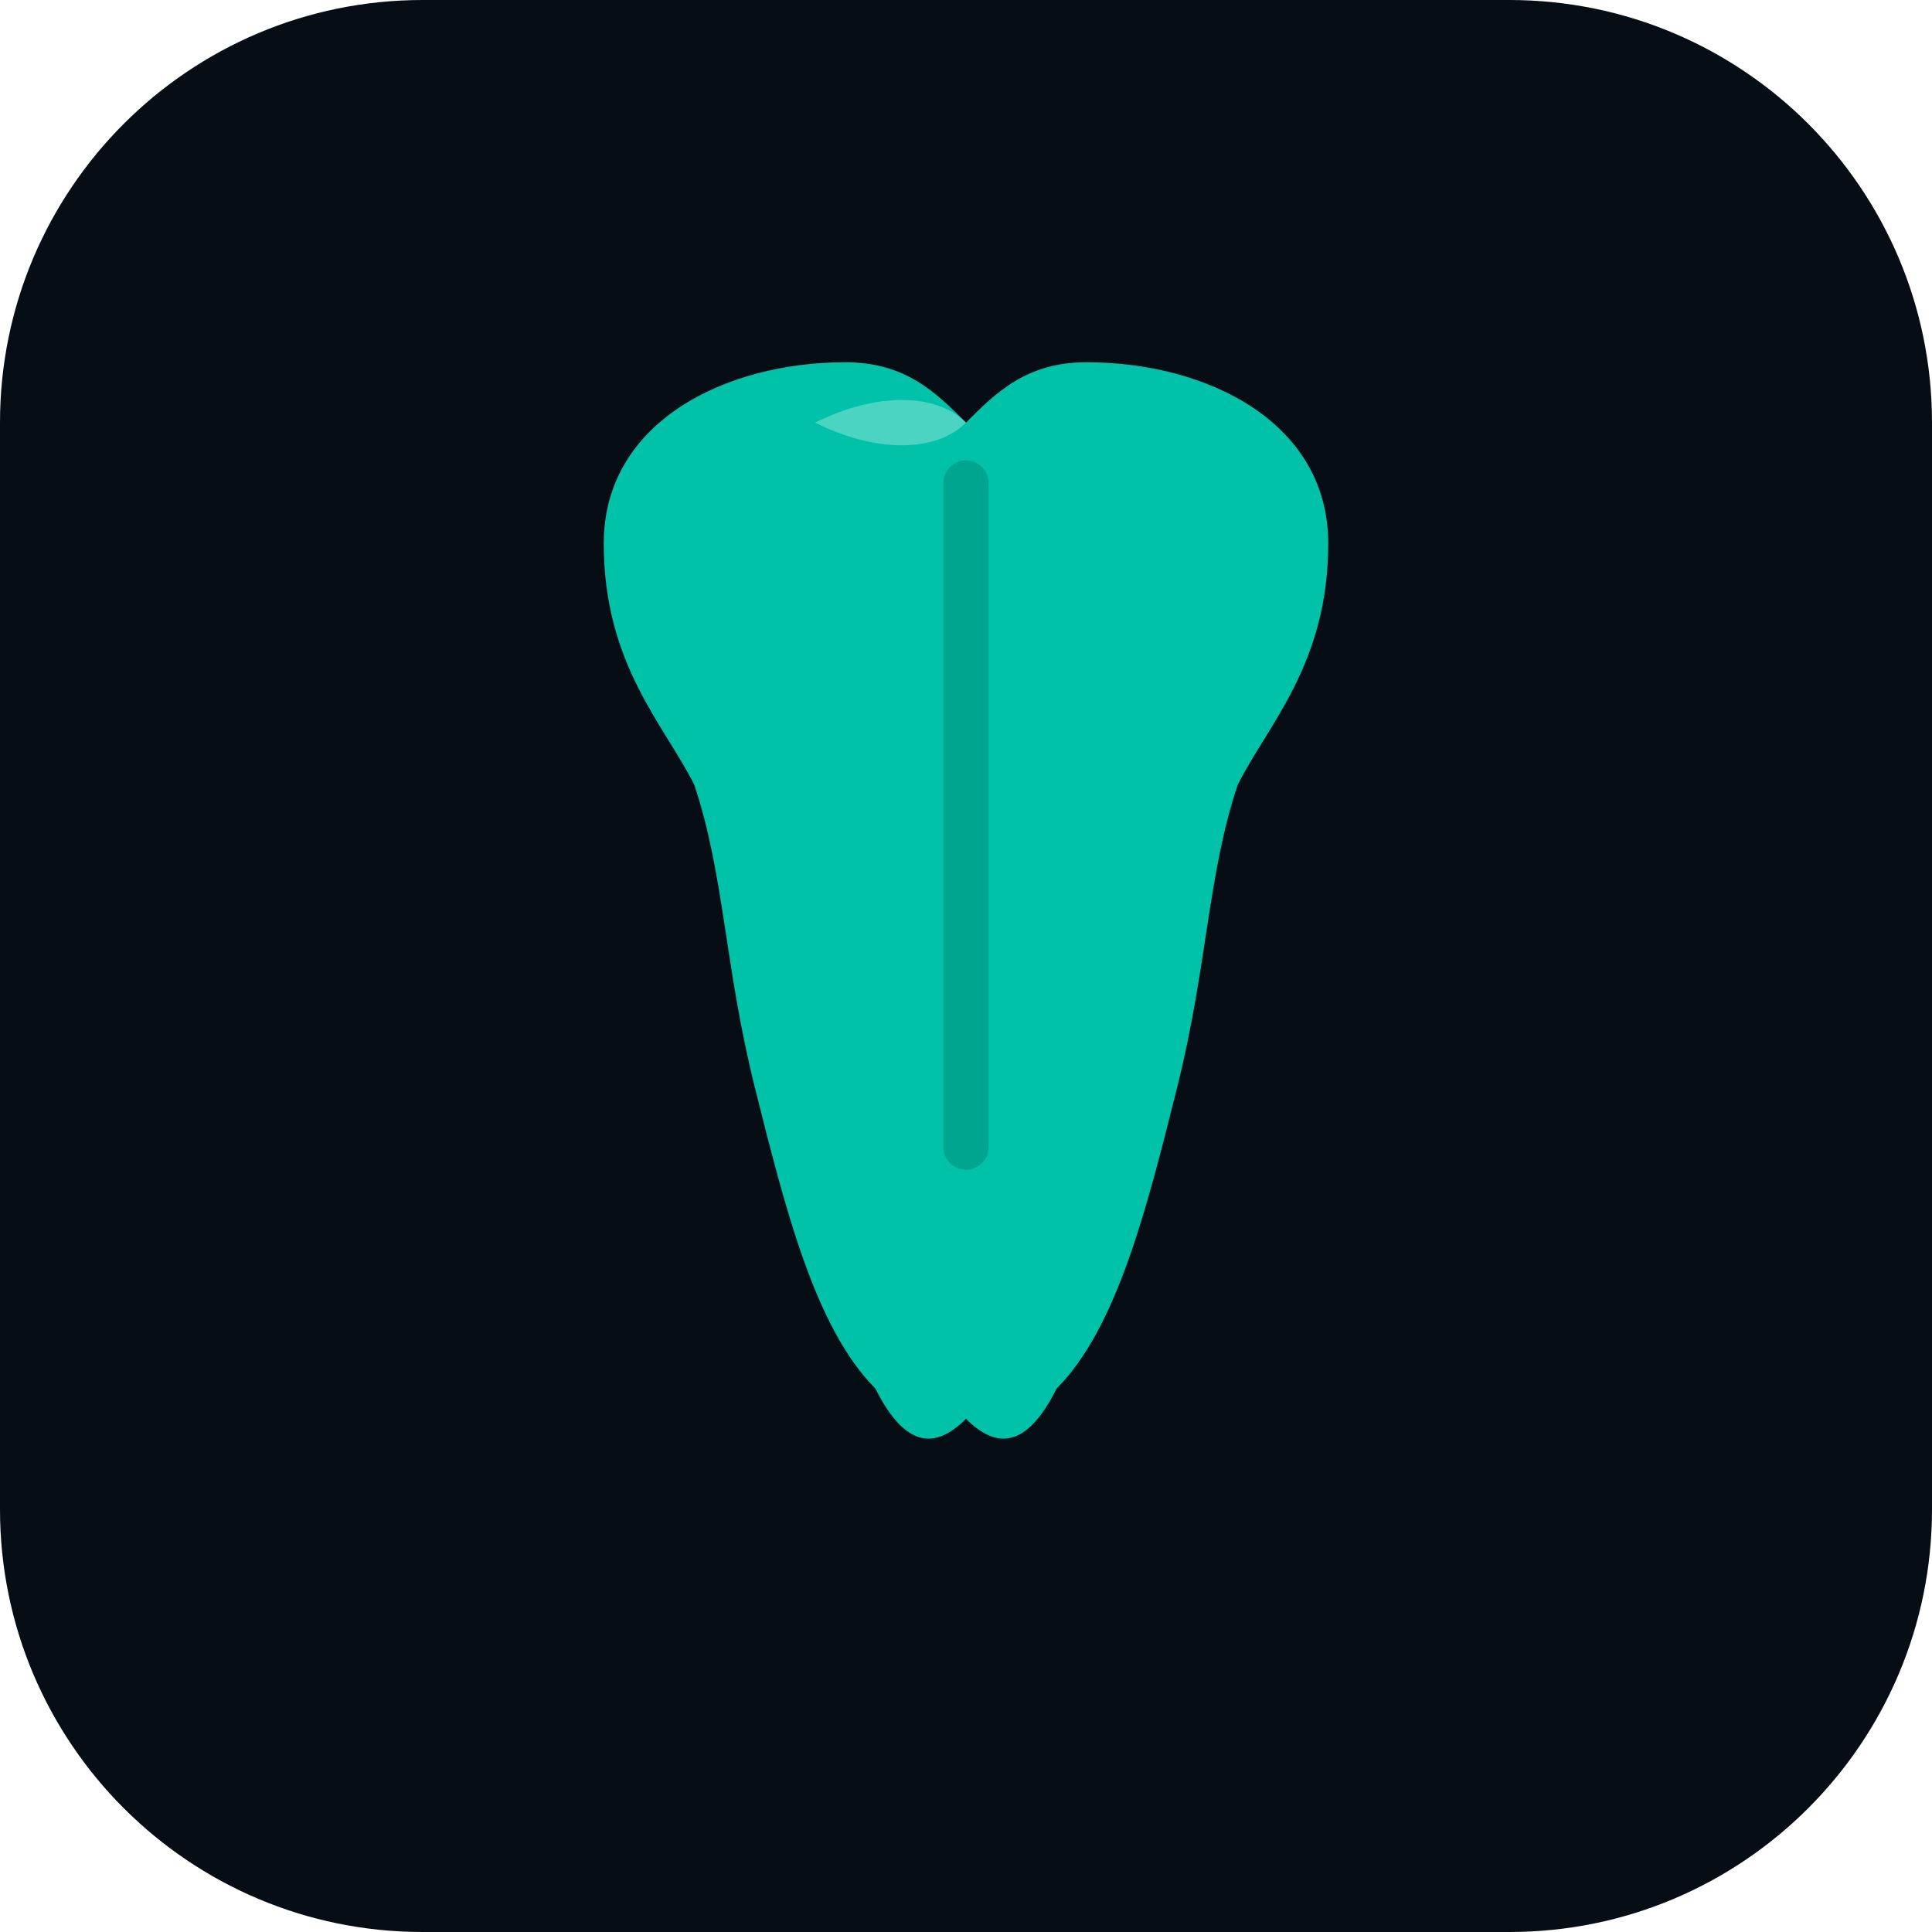
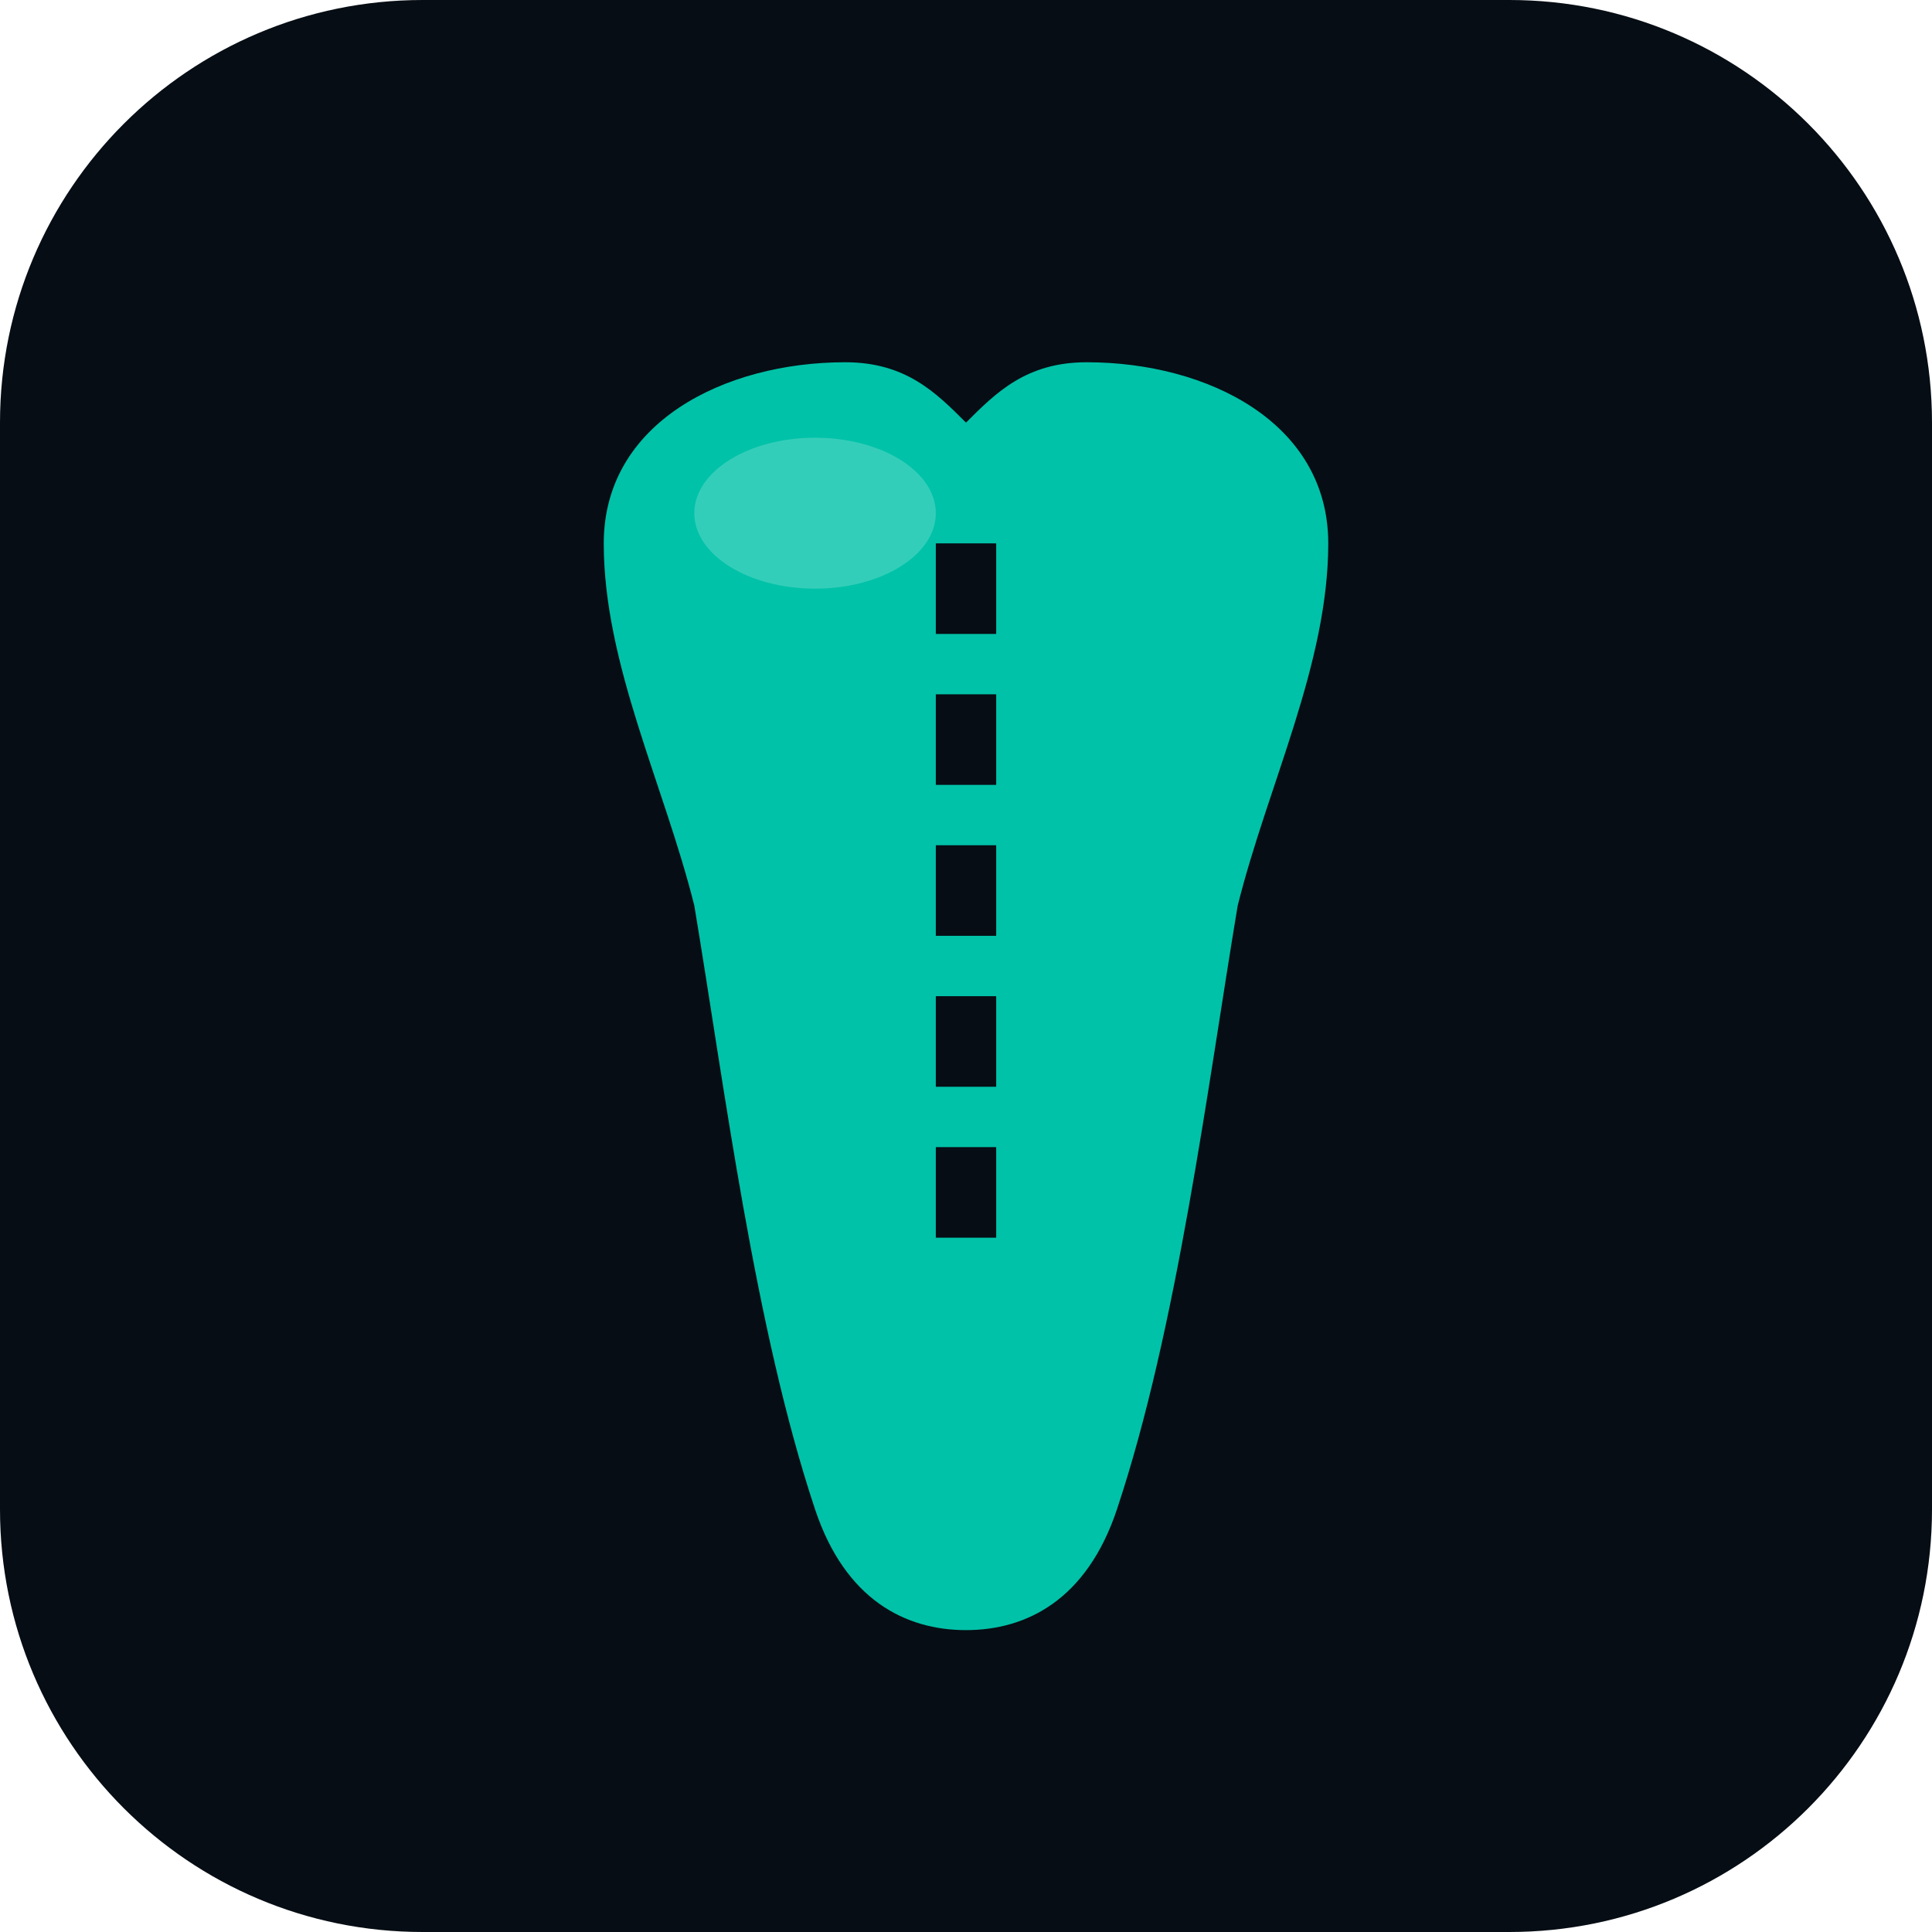
<svg xmlns="http://www.w3.org/2000/svg" viewBox="0 0 64 64">
  <rect width="64" height="64" rx="14" fill="#060D14" />
-   <path d="M20 18 C20 14 24 12 28 12 C30 12 31 13 32 14 C33 13 34 12 36 12 C40 12 44 14 44 18 C44 22 42 24 41 26 C40 29 40 32 39 36 C38 40 37 44 35 46 C34 48 33 48 32 47 C31 48 30 48 29 46 C27 44 26 40 25 36 C24 32 24 29 23 26 C22 24 20 22 20 18Z" fill="#00C2A8" />
-   <path d="M27 14 C29 13 31 13 32 14 C31 15 29 15 27 14Z" fill="rgba(255,255,255,0.3)" />
-   <line x1="32" y1="16" x2="32" y2="38" stroke="rgba(0,0,0,0.15)" stroke-width="1.5" stroke-linecap="round" />
+   <path d="M20 18 C20 14 24 12 28 12 C30 12 31 13 32 14 C33 13 34 12 36 12 C40 12 44 14 44 18 C44 22 42 26 41 30 C40 36 39 44 37 50 C36 53 34 54 32 54 C30 54 28 53 27 50 C25 44 24 36 23 30 C22 26 20 22 20 18Z" fill="#00C2A8" />
+   <line x1="32" y1="18" x2="32" y2="42" stroke="#060D14" stroke-width="2" stroke-dasharray="3,2" />
+   <ellipse cx="27" cy="17" rx="4" ry="2.5" fill="rgba(255,255,255,0.2)" />
</svg>
